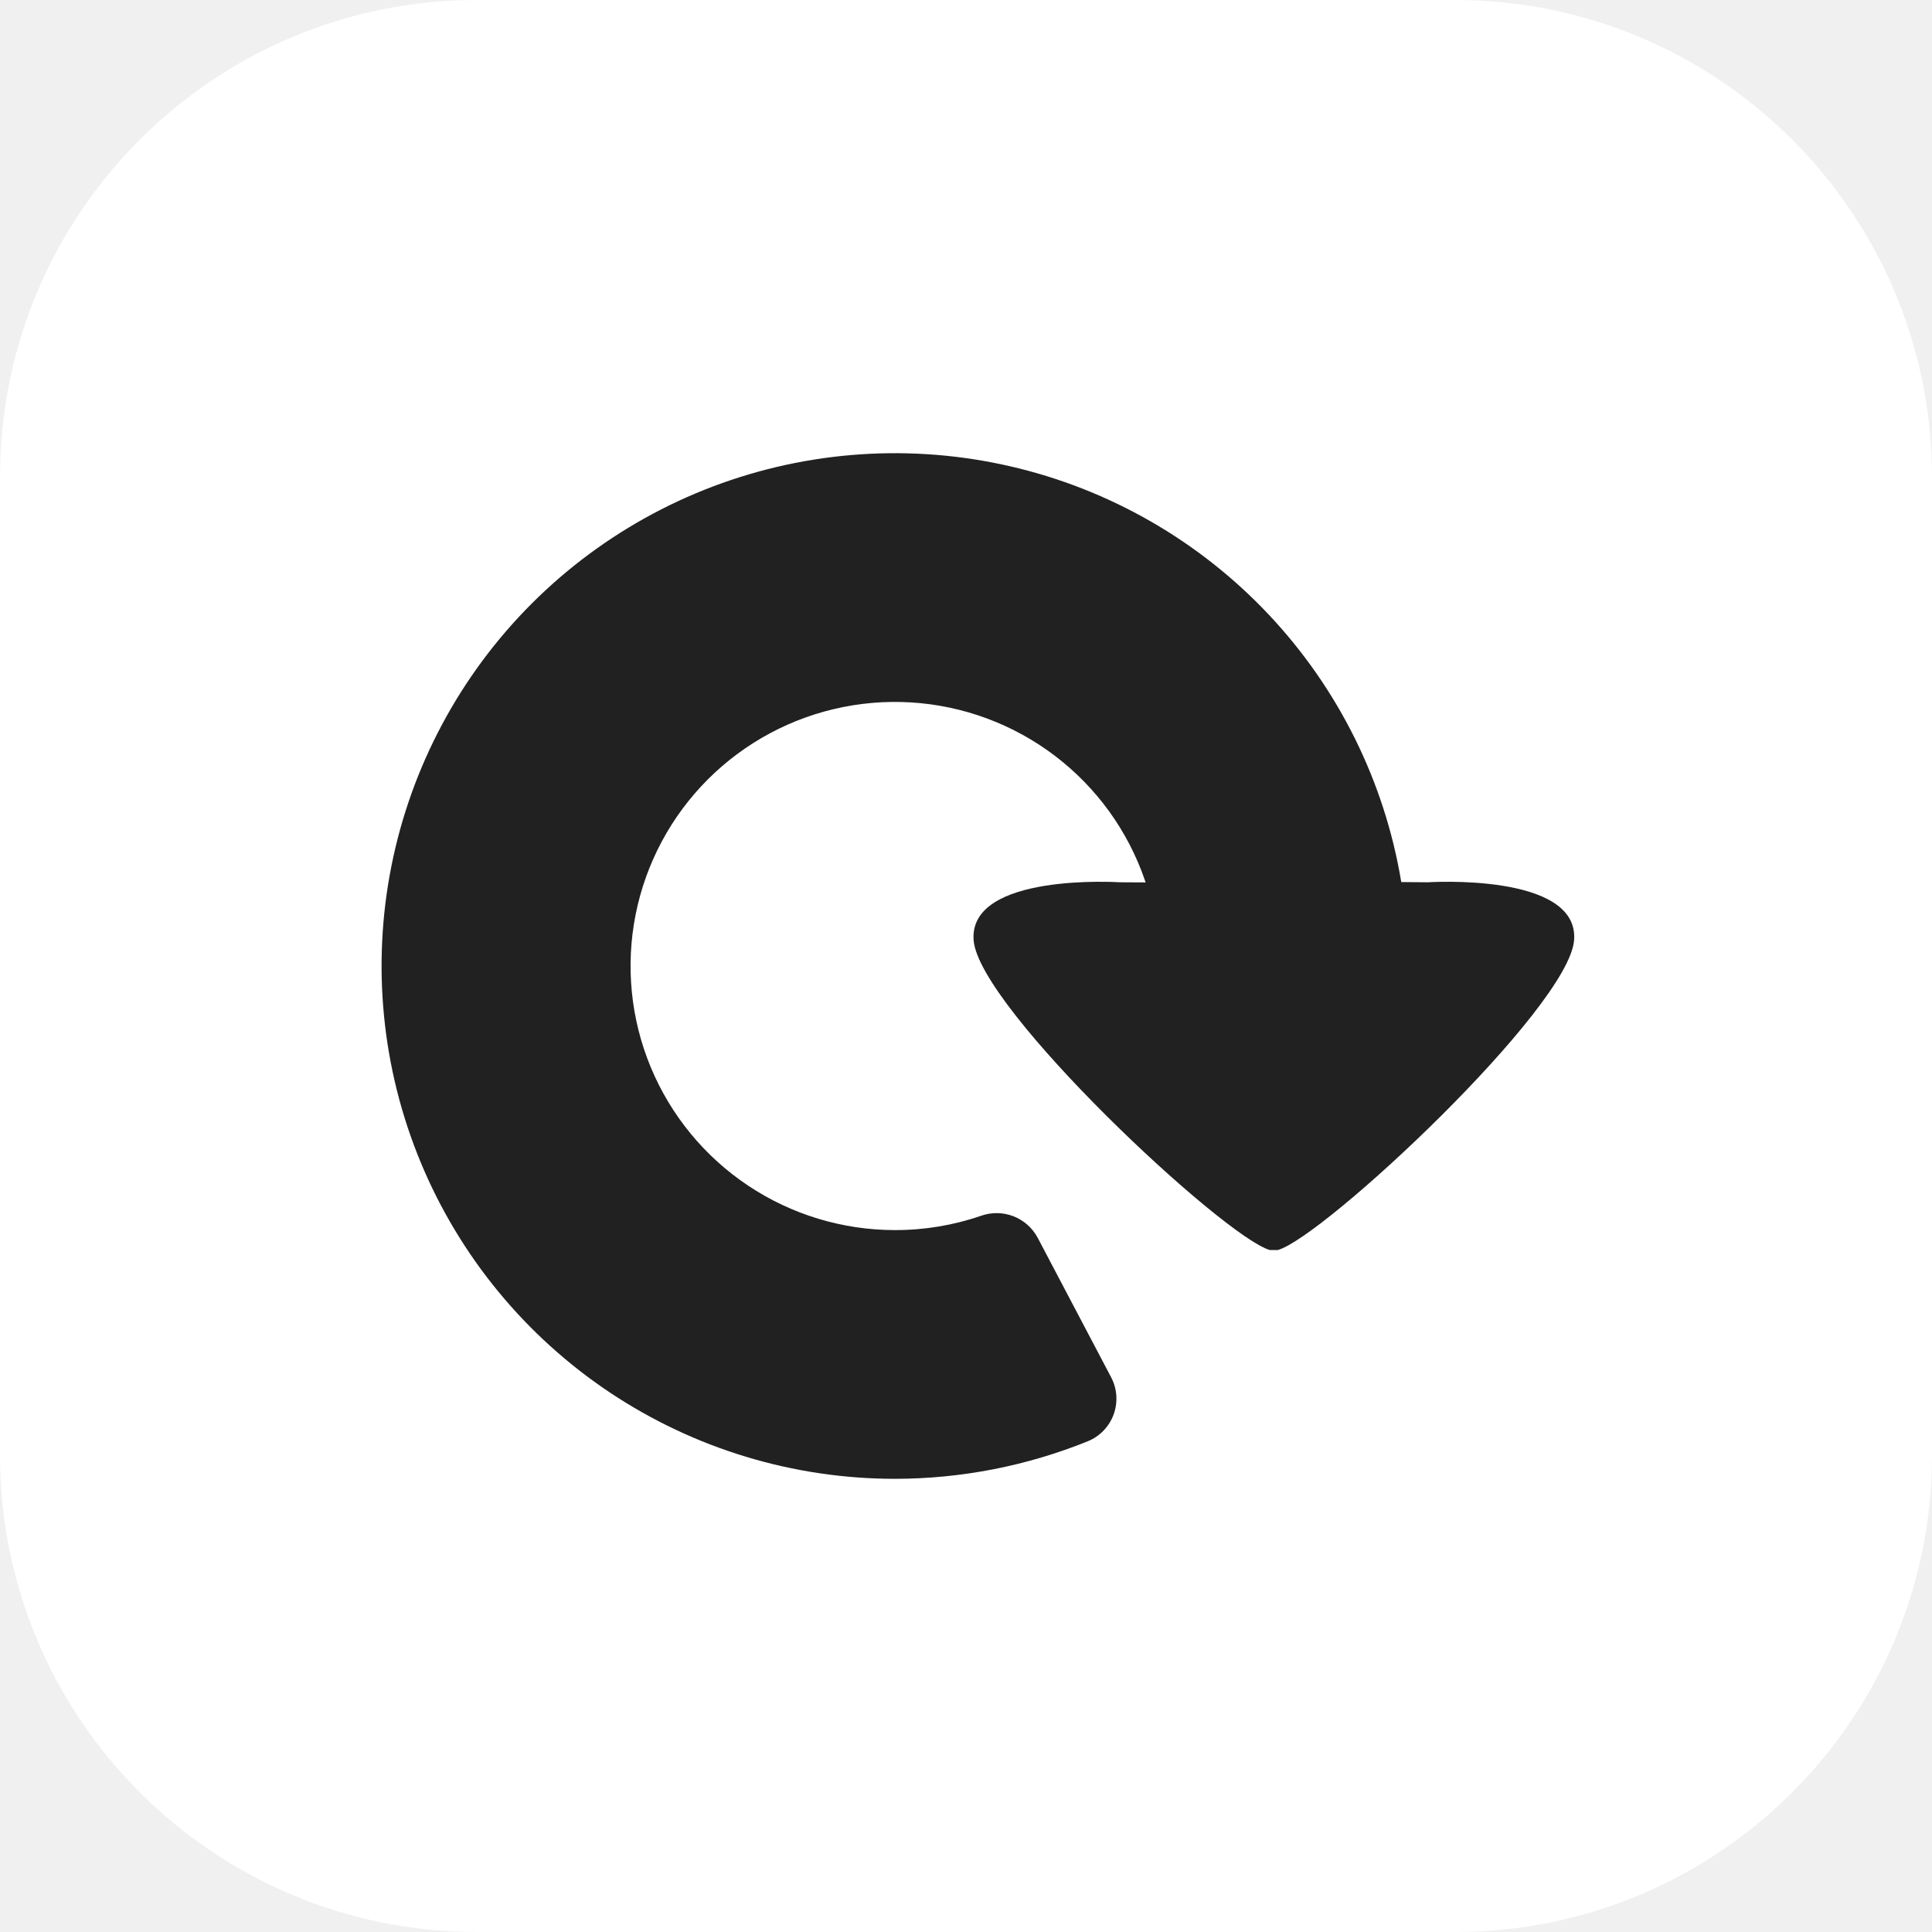
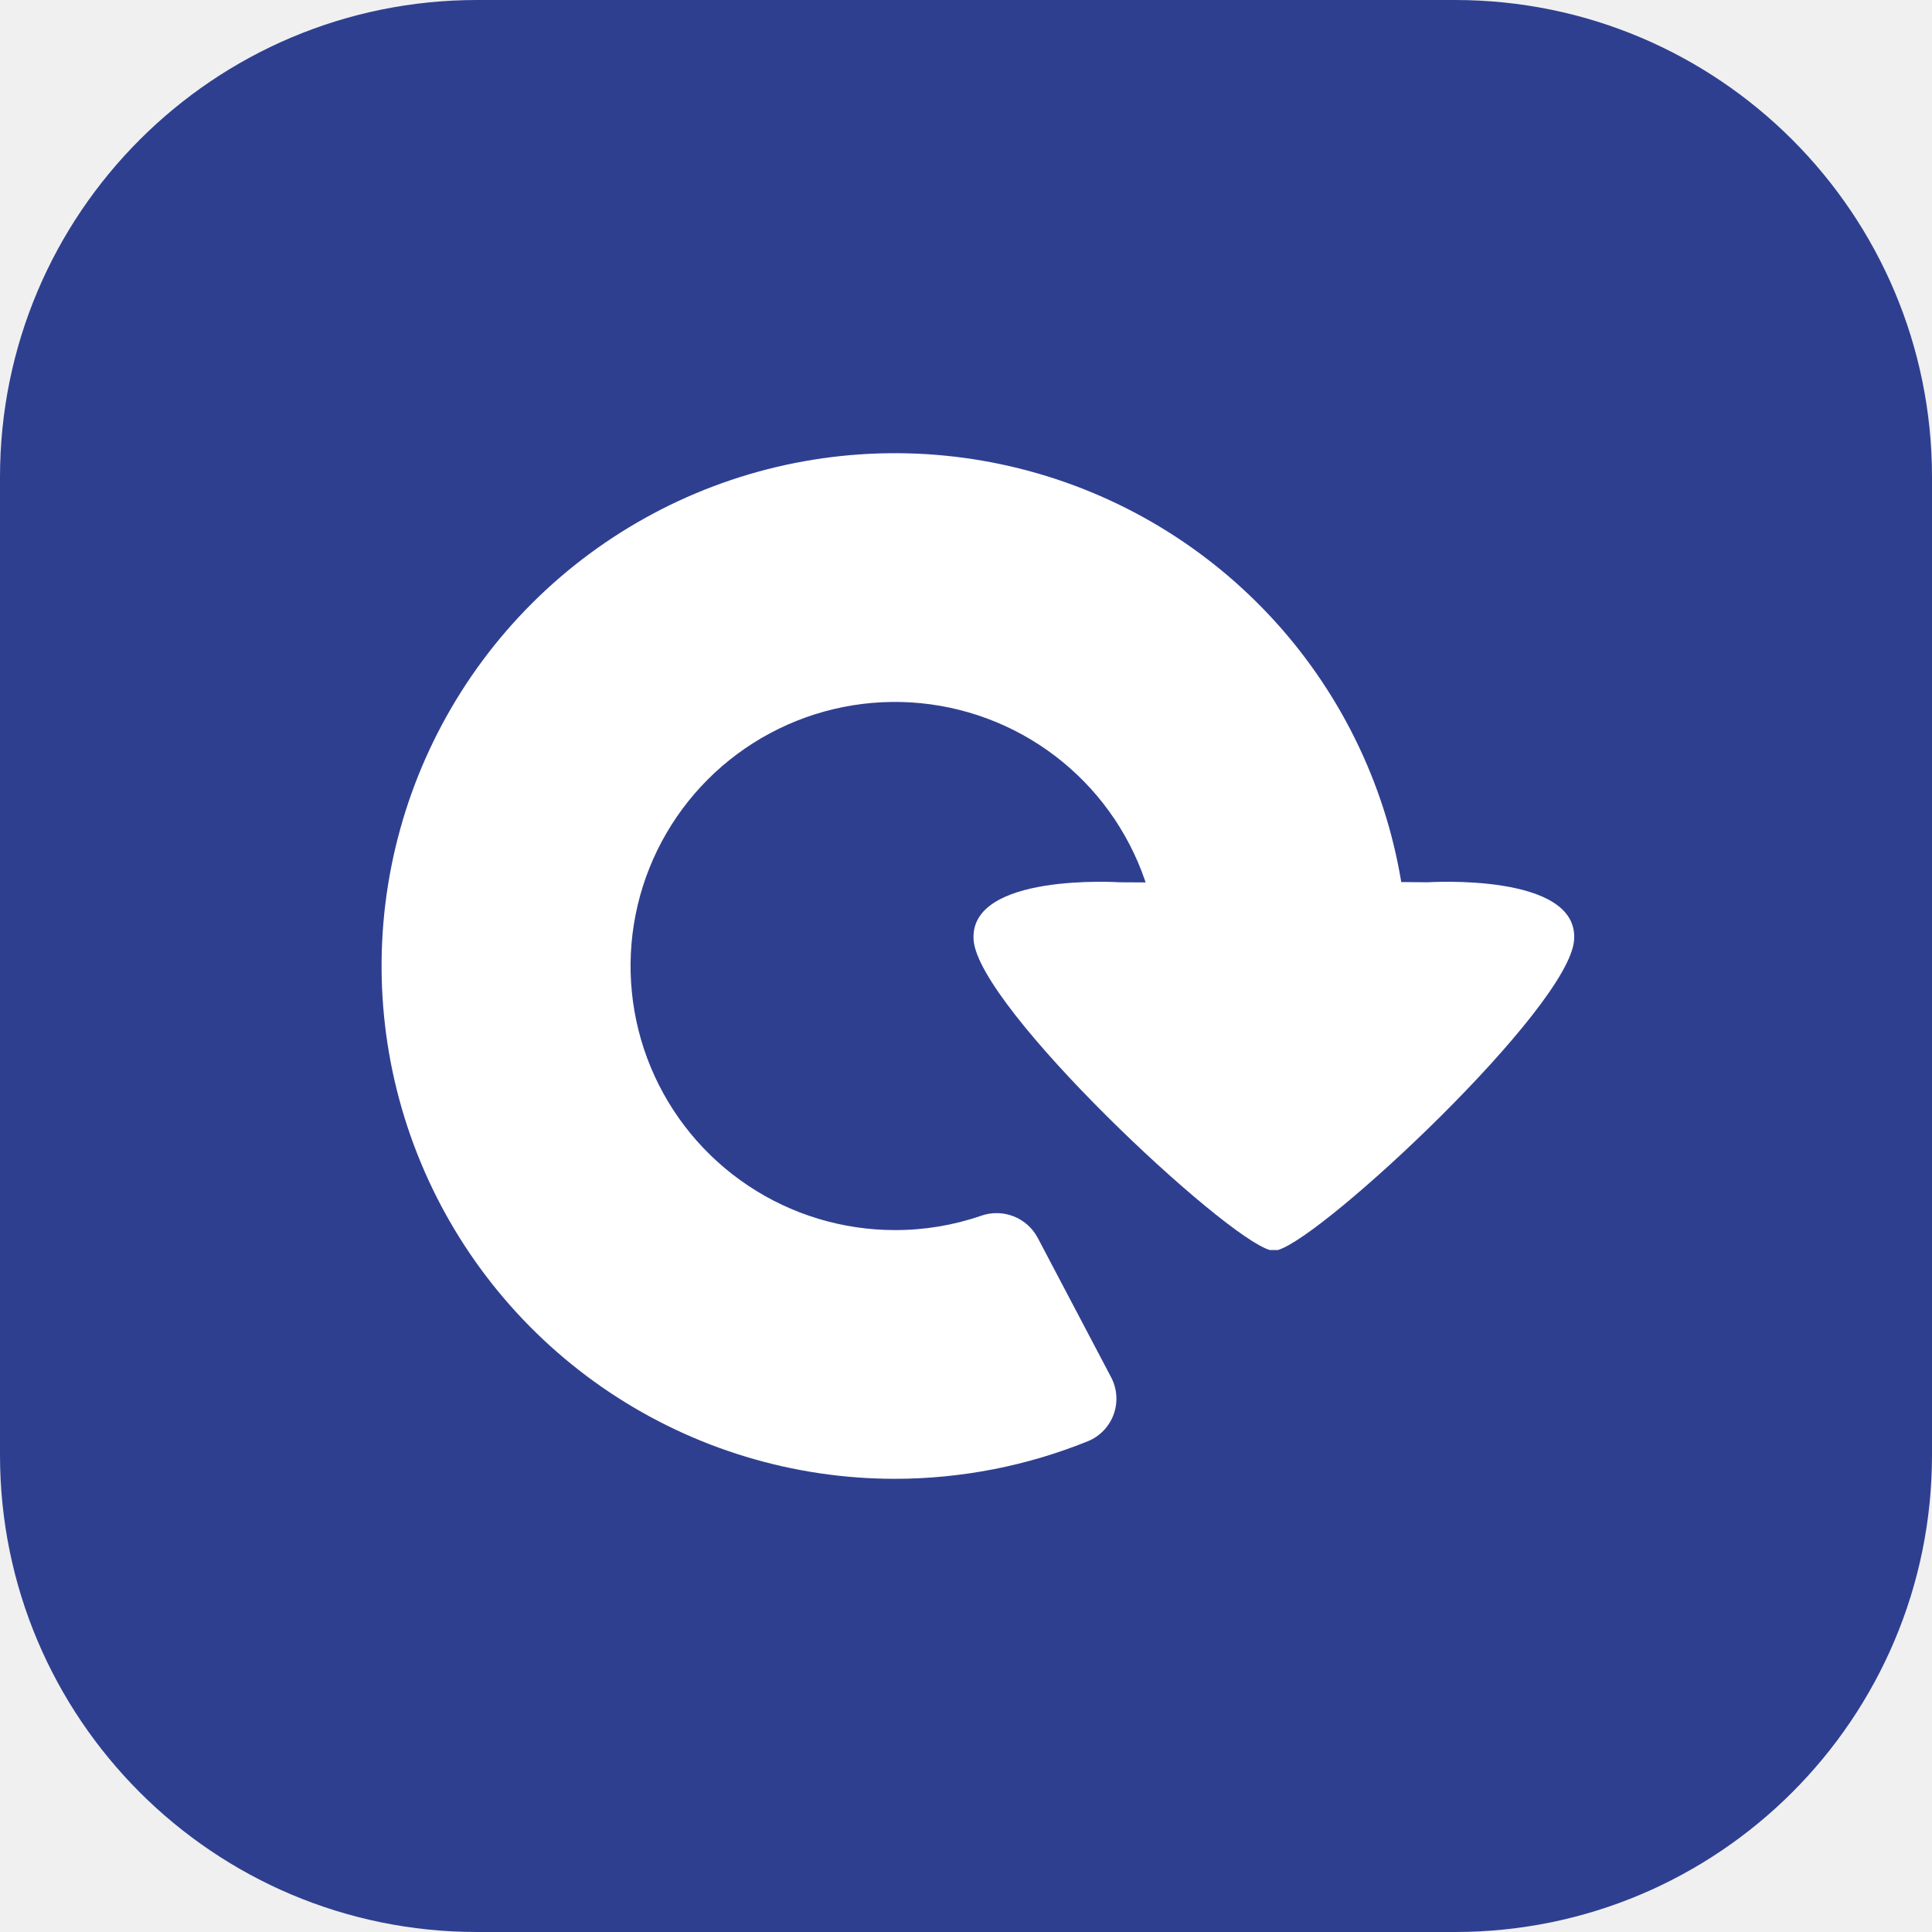
<svg xmlns="http://www.w3.org/2000/svg" width="81" height="81" viewBox="0 0 81 81" fill="none">
-   <rect width="81" height="81" rx="20" fill="white" />
-   <g clip-path="url(#clip0_2930_2071)">
-     <path d="M53.407 52.409H53.464C53.499 52.411 53.535 52.411 53.571 52.409C55.506 51.864 65.766 42.27 65.994 39.422C66.222 36.573 59.86 36.99 59.86 36.99C56.746 36.946 49.481 37.019 46.954 36.99C46.954 36.99 40.599 36.573 40.82 39.422C41.041 42.27 51.305 51.864 53.243 52.409C53.279 52.411 53.315 52.411 53.35 52.409H53.407Z" fill="#212121" />
-     <path d="M37.521 62C33.265 62.001 29.104 60.74 25.564 58.378C22.025 56.016 19.266 52.658 17.637 48.73C16.008 44.801 15.581 40.478 16.411 36.307C17.241 32.136 19.291 28.305 22.3 25.298C25.31 22.291 29.145 20.243 33.319 19.413C37.494 18.584 41.821 19.009 45.754 20.636C49.686 22.264 53.047 25.019 55.412 28.555C57.777 32.091 59.039 36.248 59.039 40.5H48.601C48.601 38.31 47.95 36.169 46.733 34.349C45.515 32.528 43.784 31.109 41.759 30.271C39.734 29.433 37.505 29.214 35.356 29.642C33.206 30.069 31.231 31.124 29.681 32.672C28.132 34.221 27.076 36.194 26.649 38.342C26.222 40.489 26.442 42.716 27.281 44.739C28.12 46.762 29.541 48.491 31.364 49.707C33.186 50.923 35.329 51.572 37.521 51.572C38.746 51.575 39.964 51.373 41.123 50.975C41.564 50.817 42.047 50.822 42.485 50.991C42.922 51.159 43.284 51.48 43.505 51.893L46.579 57.733C46.706 57.971 46.782 58.233 46.801 58.501C46.821 58.77 46.784 59.039 46.693 59.293C46.602 59.547 46.458 59.778 46.272 59.973C46.086 60.168 45.861 60.321 45.611 60.424C43.041 61.463 40.294 61.998 37.521 62Z" fill="#212121" />
+   <rect width="81" height="81" rx="20" fill="#2F3F90" />
+   <g clip-path="url(#clip0_3209_2245)">
+     <path d="M53.407 52.409H53.464C53.499 52.411 53.535 52.411 53.571 52.409C55.506 51.864 65.766 42.27 65.994 39.422C66.222 36.573 59.86 36.99 59.86 36.99C56.746 36.946 49.481 37.019 46.954 36.99C46.954 36.99 40.599 36.573 40.82 39.422C41.041 42.27 51.305 51.864 53.243 52.409C53.279 52.411 53.315 52.411 53.35 52.409H53.407Z" fill="white" />
+     <path d="M37.521 62C33.265 62.001 29.104 60.74 25.564 58.378C22.025 56.016 19.266 52.658 17.637 48.73C16.008 44.801 15.581 40.478 16.411 36.307C17.241 32.136 19.291 28.305 22.3 25.298C25.31 22.291 29.145 20.243 33.319 19.413C37.494 18.584 41.821 19.009 45.754 20.636C49.686 22.264 53.047 25.019 55.412 28.555C57.777 32.091 59.039 36.248 59.039 40.5H48.601C48.601 38.31 47.95 36.169 46.733 34.349C45.515 32.528 43.784 31.109 41.759 30.271C39.734 29.433 37.505 29.214 35.356 29.642C33.206 30.069 31.231 31.124 29.681 32.672C28.132 34.221 27.076 36.194 26.649 38.342C26.222 40.489 26.442 42.716 27.281 44.739C28.12 46.762 29.541 48.491 31.364 49.707C33.186 50.923 35.329 51.572 37.521 51.572C38.746 51.575 39.964 51.373 41.123 50.975C41.564 50.817 42.047 50.822 42.485 50.991C42.922 51.159 43.284 51.48 43.505 51.893L46.579 57.733C46.706 57.971 46.782 58.233 46.801 58.501C46.821 58.77 46.784 59.039 46.693 59.293C46.602 59.547 46.458 59.778 46.272 59.973C46.086 60.168 45.861 60.321 45.611 60.424C43.041 61.463 40.294 61.998 37.521 62Z" fill="white" />
  </g>
  <defs>
-     <clipPath id="clip0_2930_2071">
+     <clipPath id="clip0_3209_2245">
      <rect width="50" height="43" fill="white" transform="translate(16 19)" />
    </clipPath>
  </defs>
</svg>
